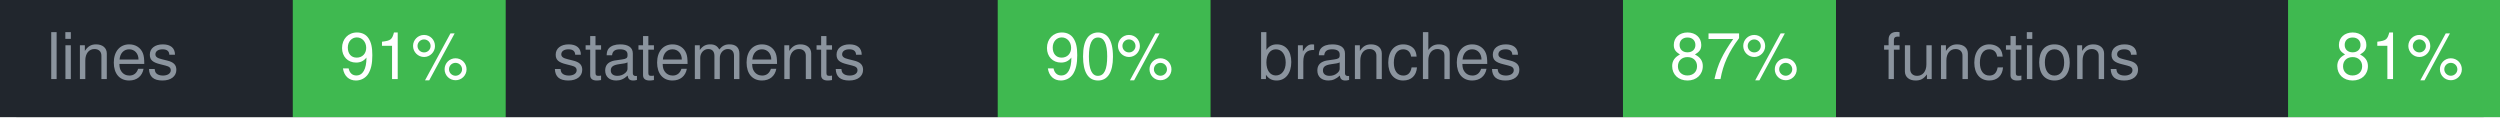
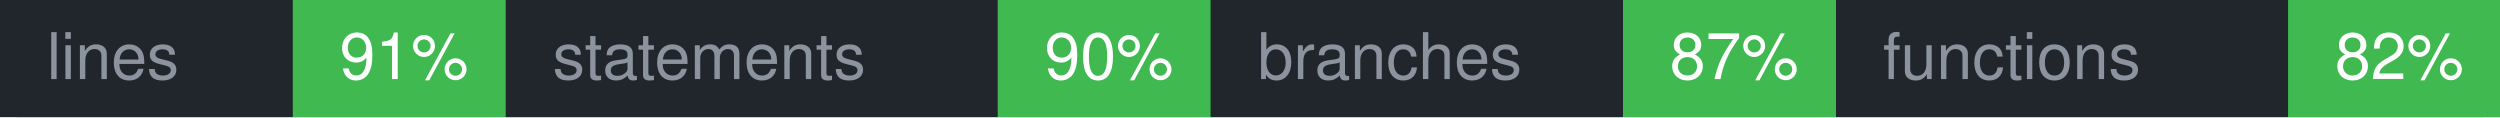
- <svg xmlns="http://www.w3.org/2000/svg" width="427" height="20" viewBox="0 0 427 20" font-family="-apple-system,Segoe UI,Helvetica,Arial,sans-serif" role="img" aria-label="HookStack coverage — lines 91%, statements 90%, branches 87%, functions 81%">
+ <svg xmlns="http://www.w3.org/2000/svg" width="427" height="20" viewBox="0 0 427 20" font-family="-apple-system,Segoe UI,Helvetica,Arial,sans-serif" role="img" aria-label="HookStack coverage — lines 91%, statements 90%, branches 87%, functions 82%">
  <rect width="427" height="20" rx="3" fill="#0a0a0a" />
  <rect x="0" y="0" width="50" height="20" fill="#21262d" rx="3 0 0 3" />
  <text x="8" y="13.5" font-size="11" fill="#8b949e">lines</text>
  <rect x="50" y="0" width="36.4" height="20" fill="#3fb950" rx="0" />
  <text x="58" y="13.5" font-size="11" fill="#ffffff">91%</text>
  <rect x="86.4" y="0" width="84" height="20" fill="#21262d" rx="0" />
  <text x="94.4" y="13.5" font-size="11" fill="#8b949e">statements</text>
  <rect x="170.4" y="0" width="36.4" height="20" fill="#3fb950" rx="0" />
  <text x="178.4" y="13.5" font-size="11" fill="#ffffff">90%</text>
  <rect x="206.8" y="0" width="70.4" height="20" fill="#21262d" rx="0" />
  <text x="214.8" y="13.5" font-size="11" fill="#8b949e">branches</text>
  <rect x="277.2" y="0" width="36.4" height="20" fill="#3fb950" rx="0" />
  <text x="285.2" y="13.5" font-size="11" fill="#ffffff">87%</text>
  <rect x="313.6" y="0" width="77.2" height="20" fill="#21262d" rx="0" />
  <text x="321.6" y="13.5" font-size="11" fill="#8b949e">functions</text>
  <rect x="390.8" y="0" width="36.4" height="20" fill="#3fb950" rx="0 3 3 0" />
-   <text x="398.8" y="13.5" font-size="11" fill="#ffffff">81%</text>
+   <text x="398.8" y="13.5" font-size="11" fill="#ffffff">82%</text>
</svg>
